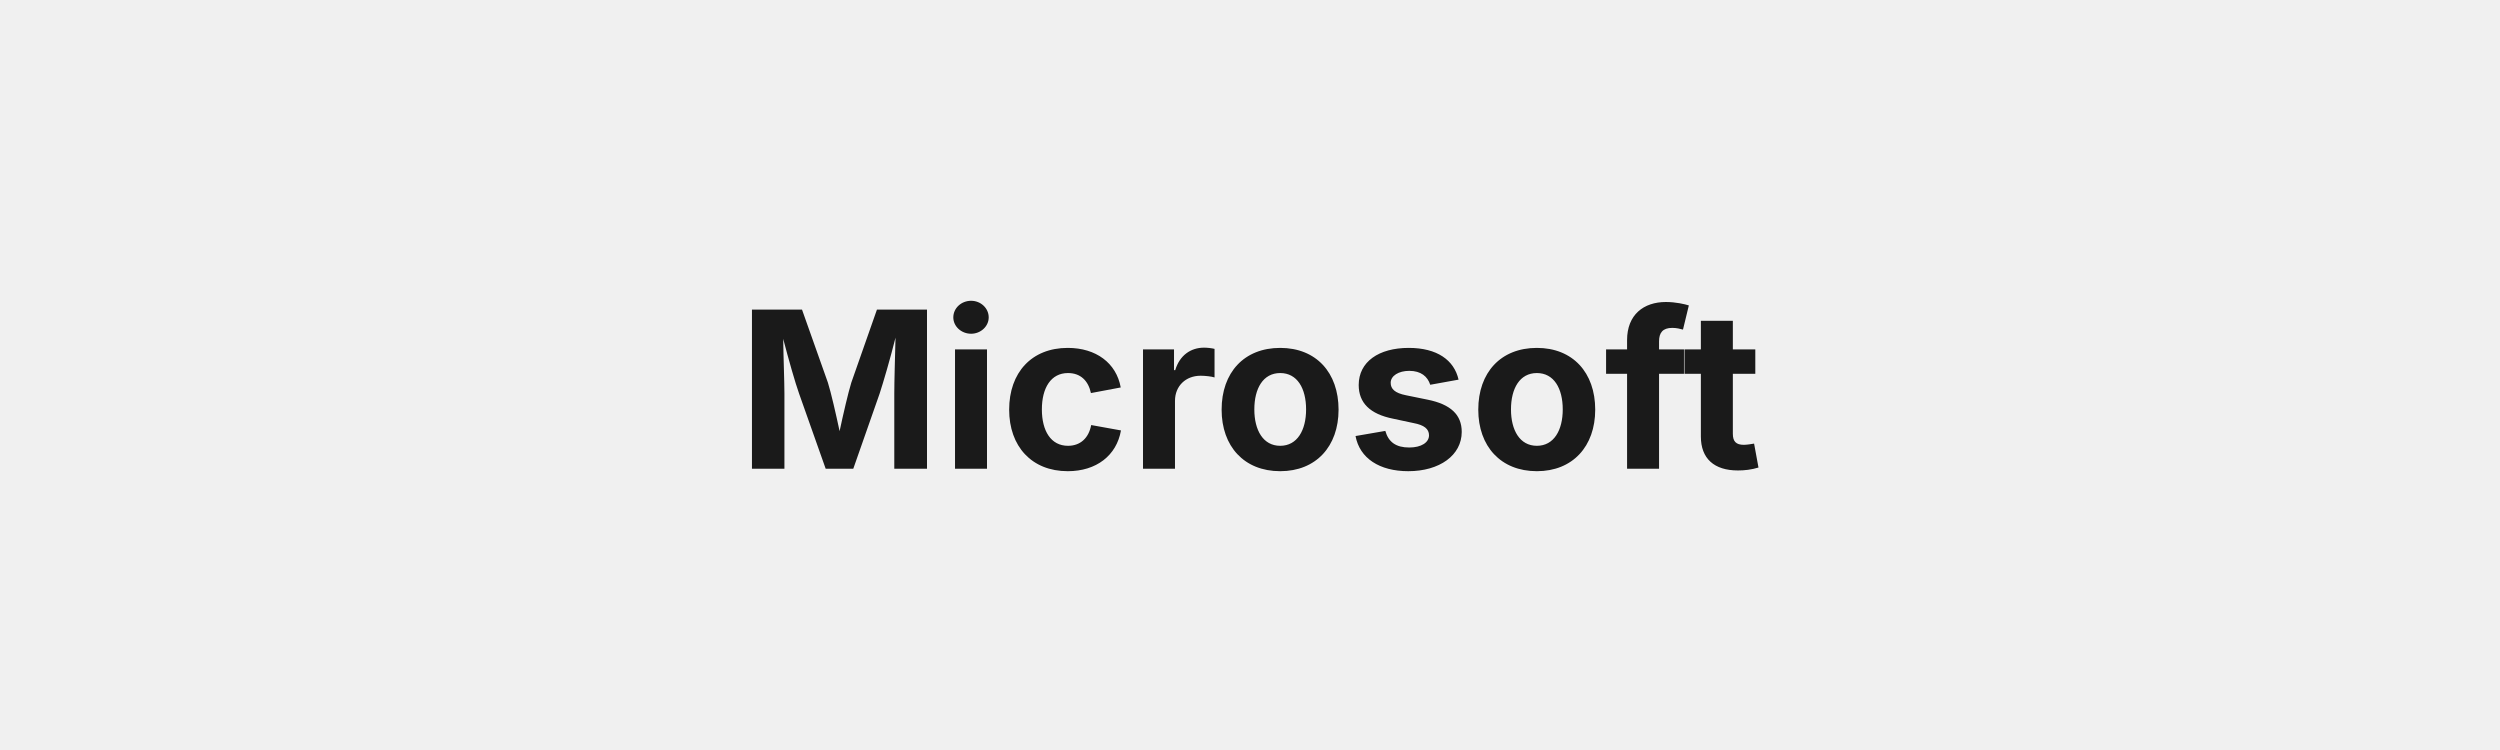
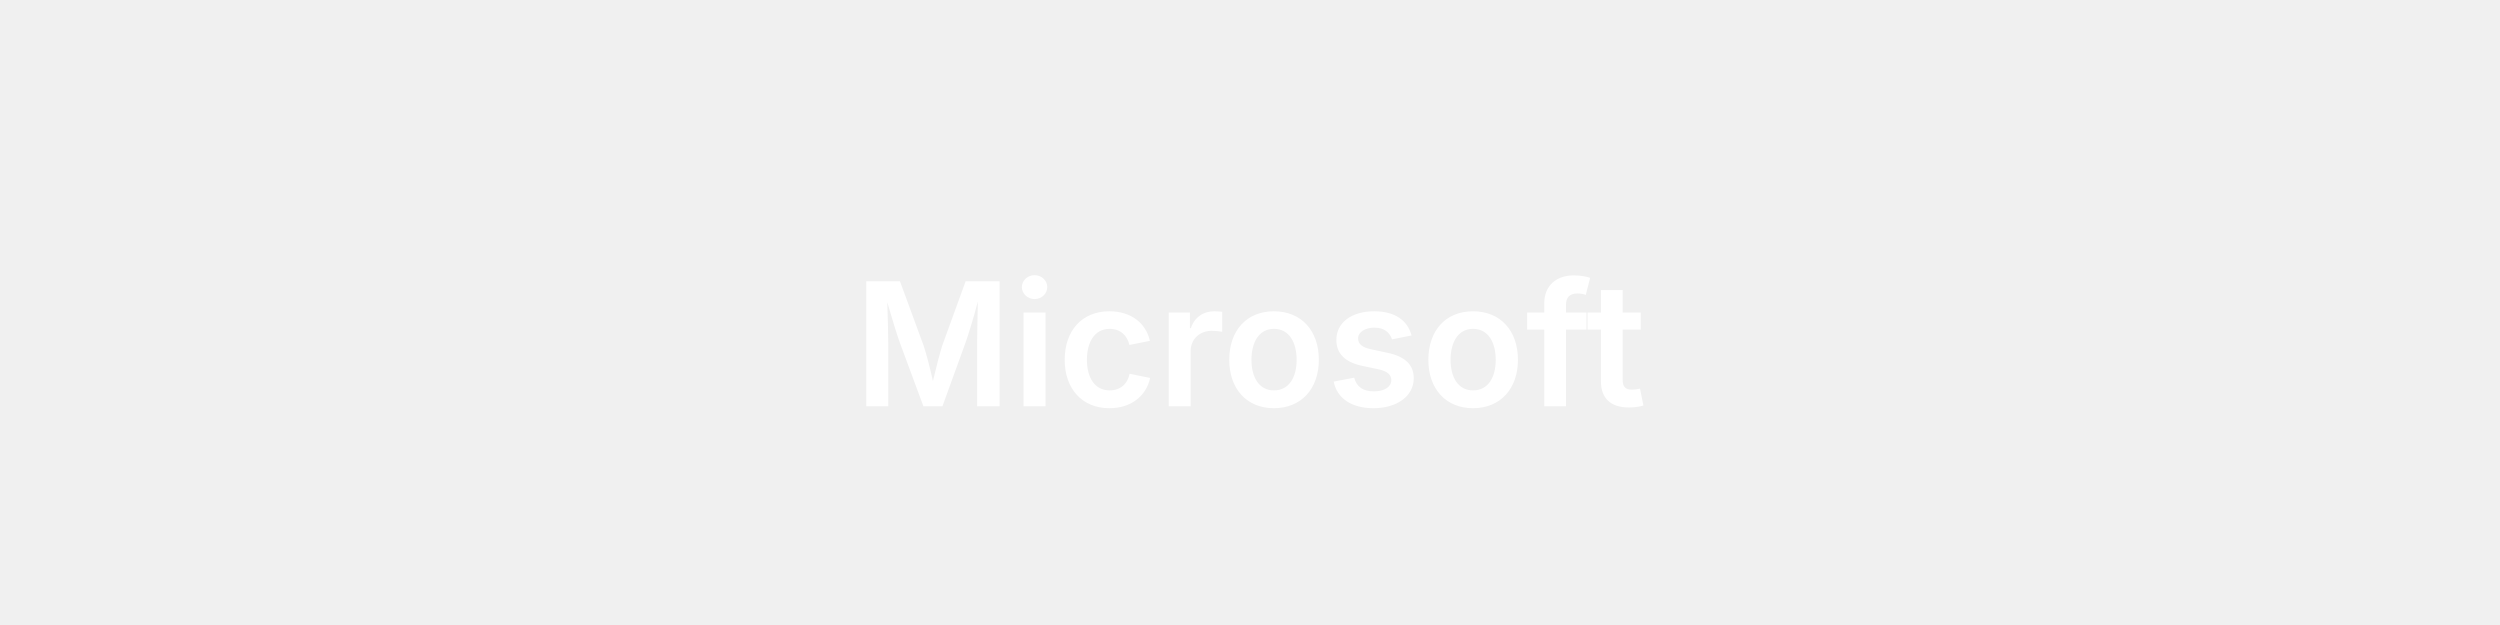
- <svg xmlns="http://www.w3.org/2000/svg" viewBox="0 0 160 48">
-   <rect width="160" height="48" rx="8" fill="transparent" />
-   <text x="80" y="30" text-anchor="middle" font-family="Inter,Arial,sans-serif" font-size="14" font-weight="700" fill="#1a1a1a">Microsoft</text>
+ <svg xmlns="http://www.w3.org/2000/svg" viewBox="0 0 160 40">
+   <text x="80" y="26" text-anchor="middle" font-family="Inter,Arial,sans-serif" font-size="11" font-weight="600" fill="#ffffff">Microsoft</text>
</svg>
